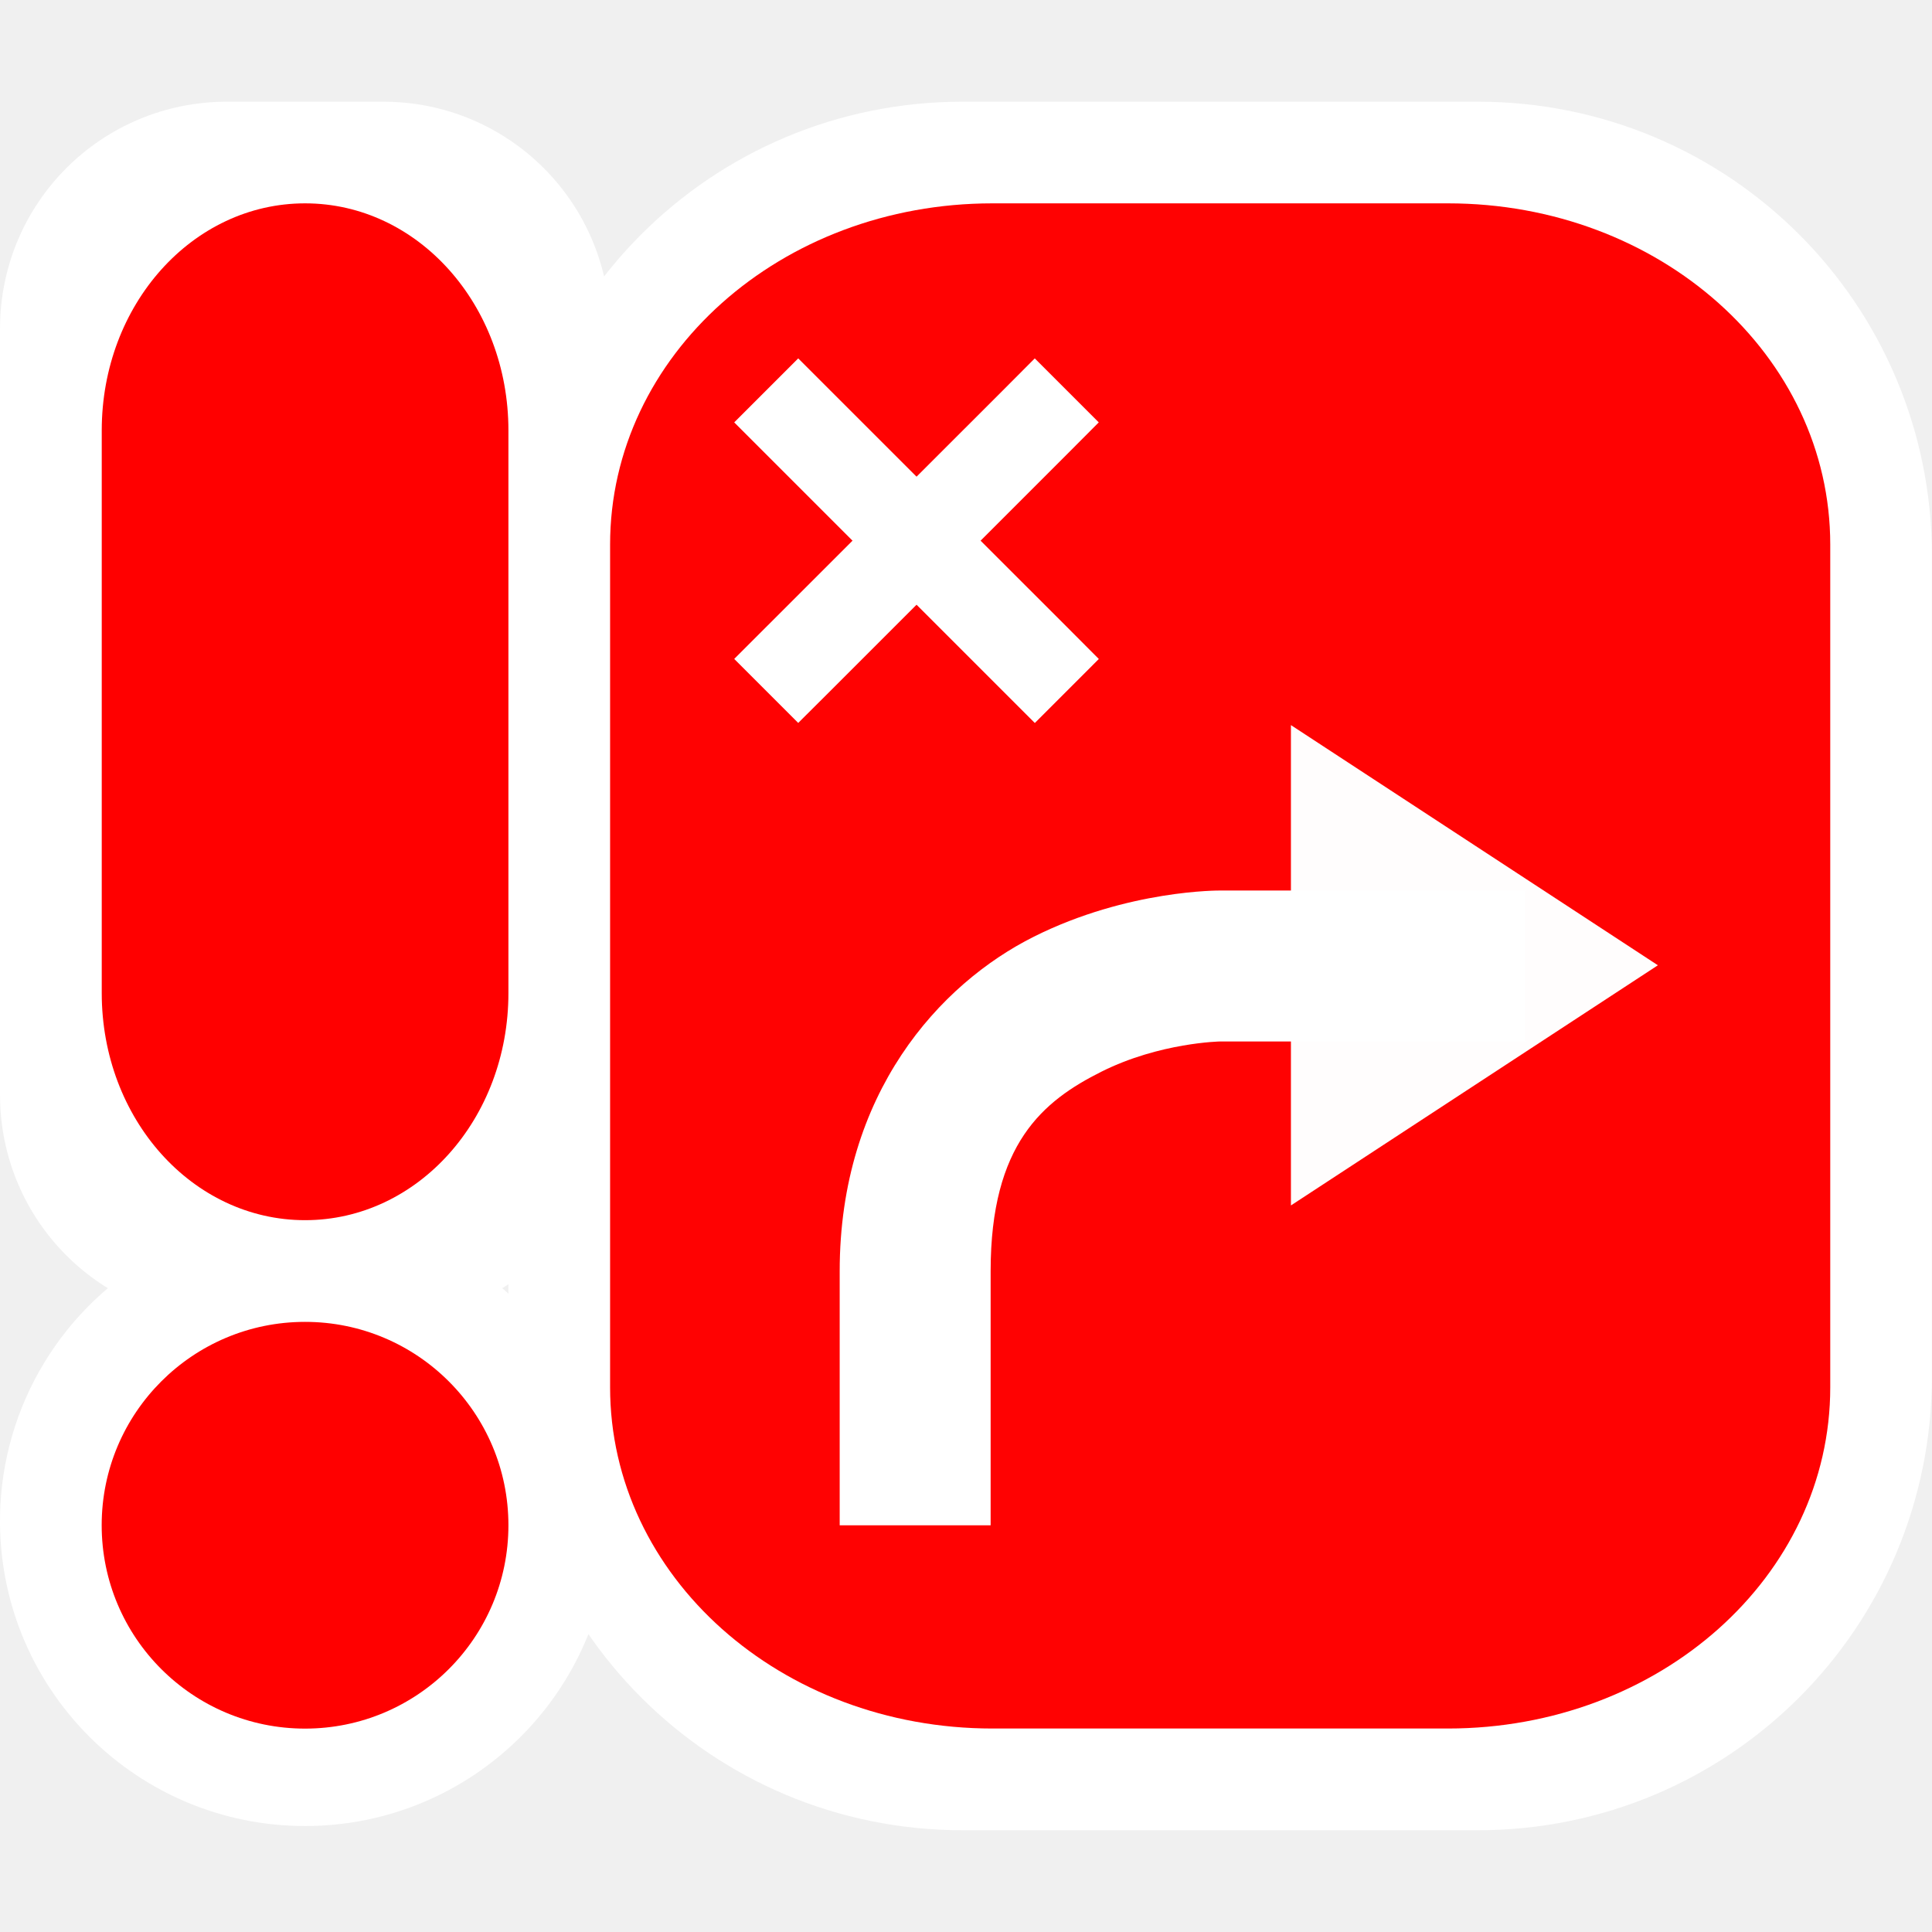
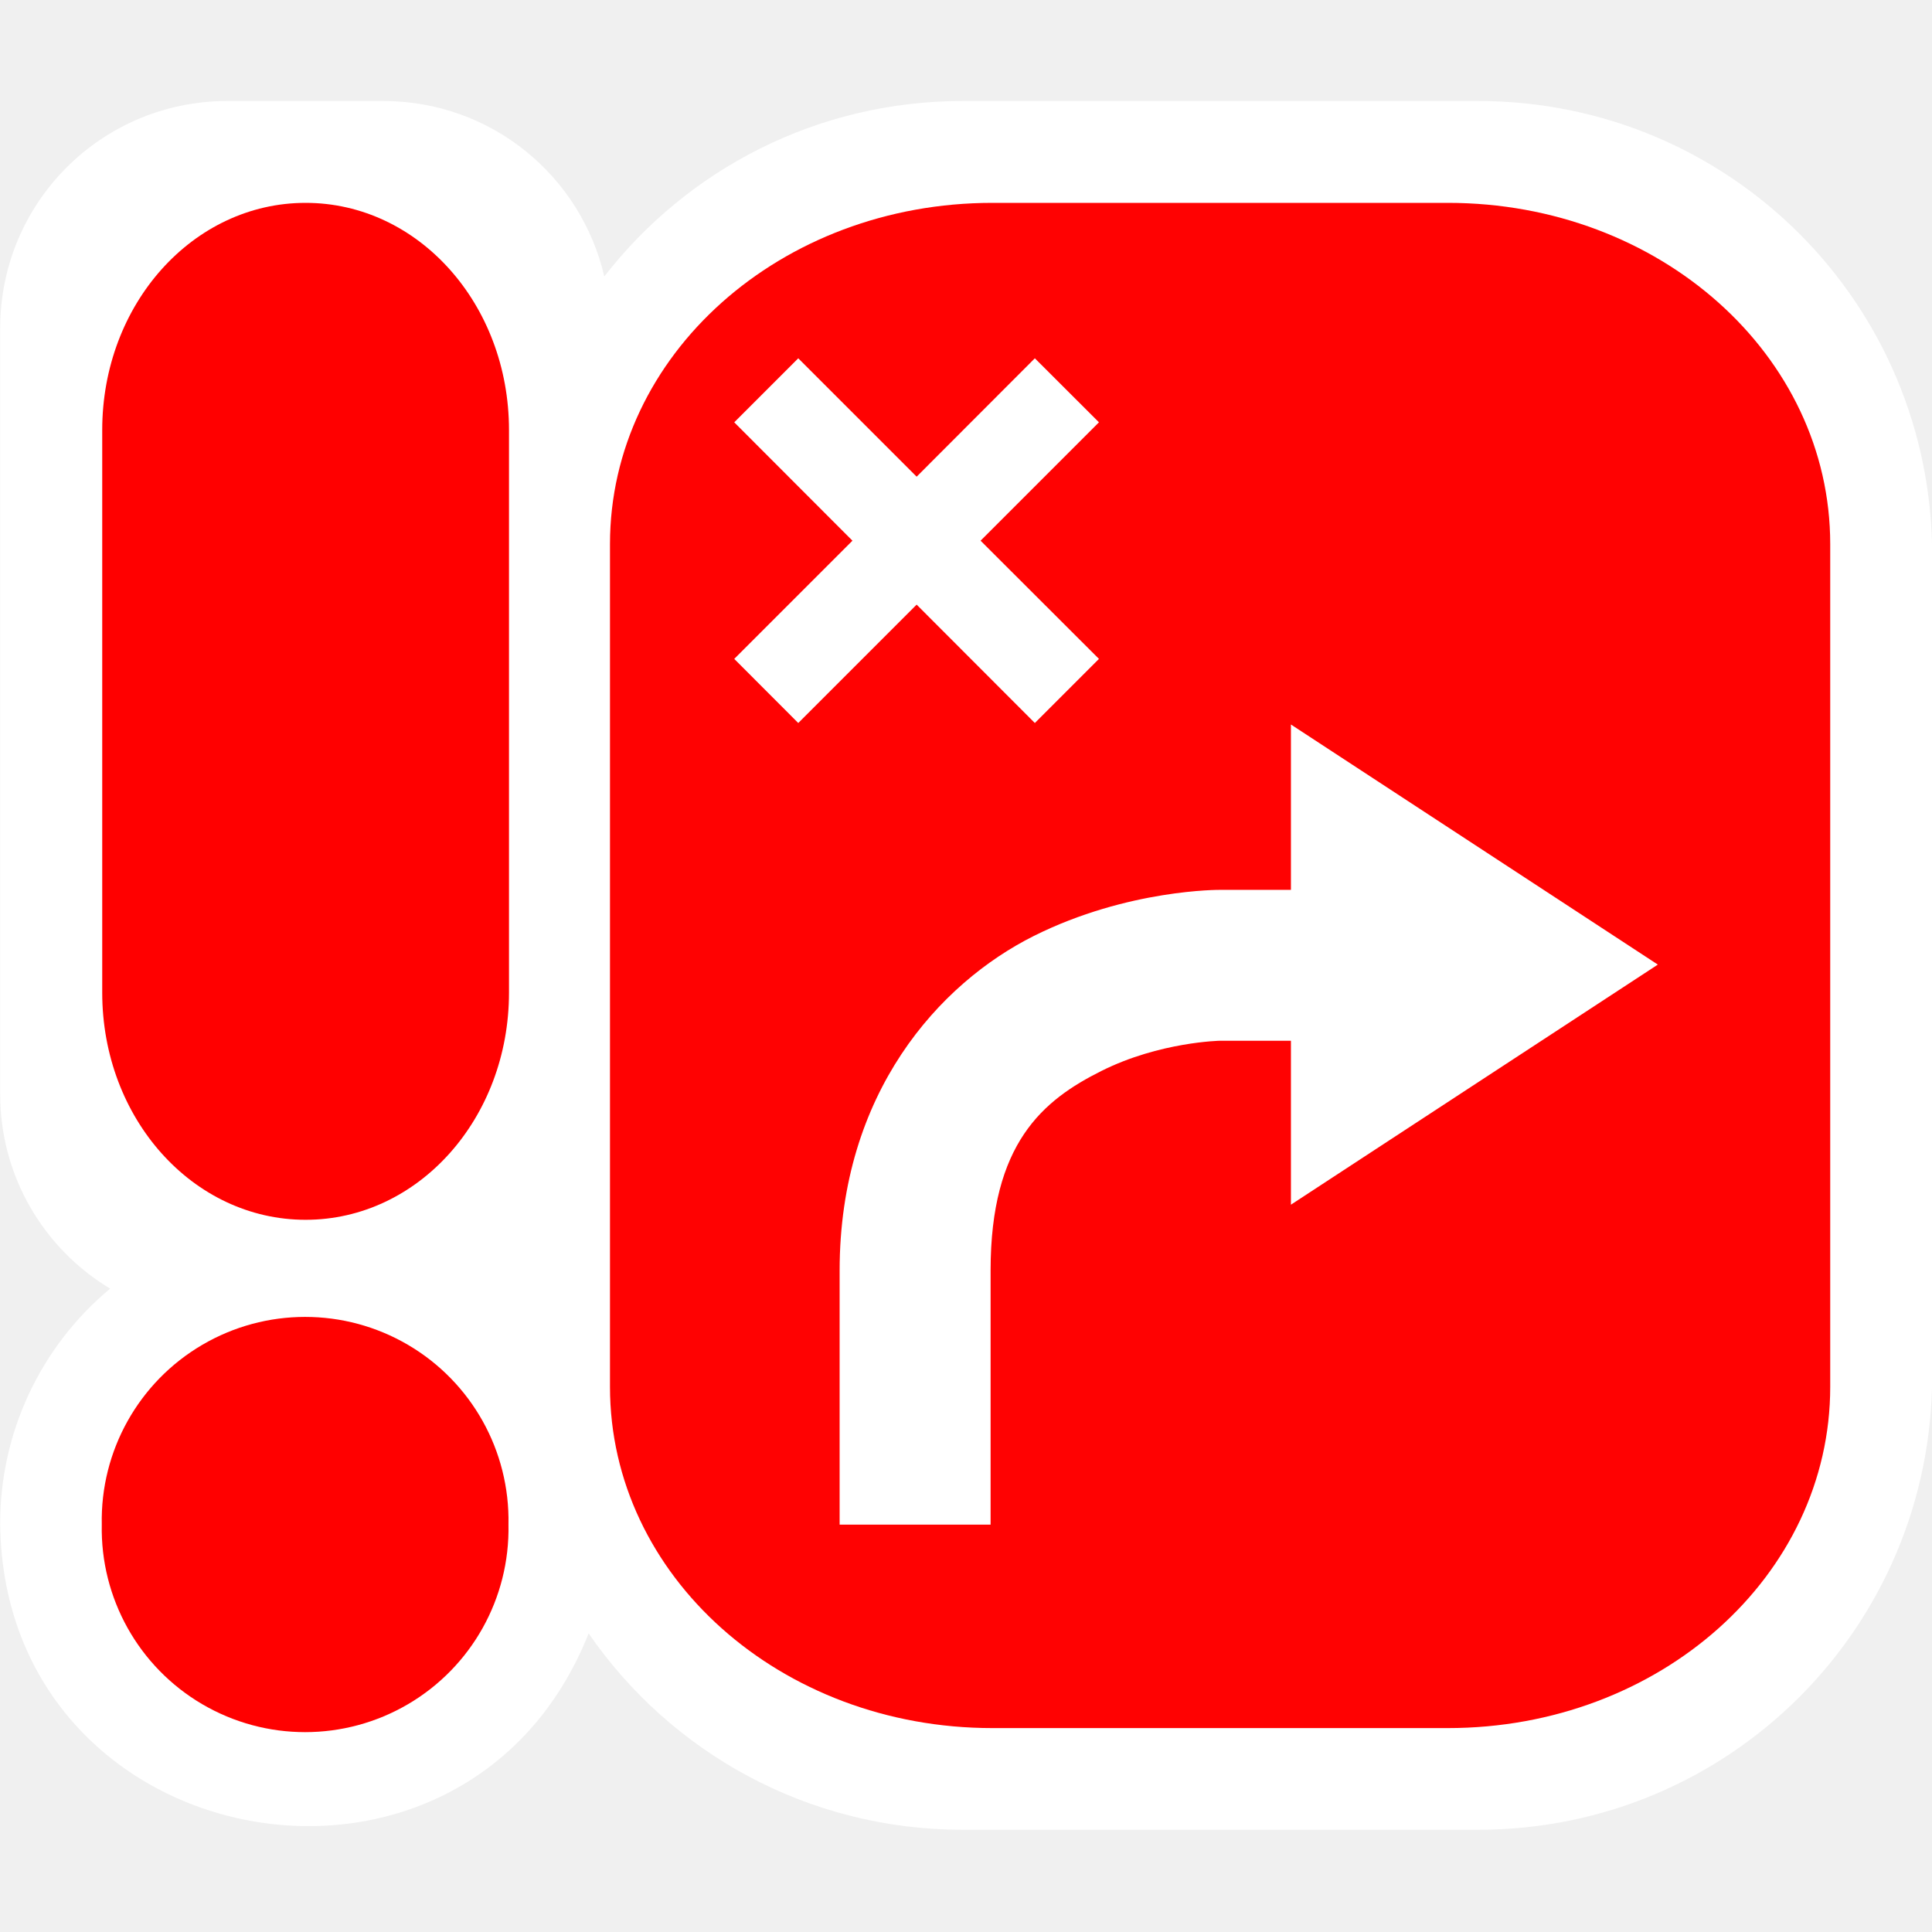
<svg xmlns="http://www.w3.org/2000/svg" version="1.1" viewBox="0 0 22 22">
-   <g transform="matrix(.68749 0 0 .68749 .00012144 .00011812)" stroke-width="1.455">
-     <g fill="#fff" stroke-width="1.178">
-       <path d="m15.945 1.684h8.53c4.168 0 7.524 3.356 7.524 7.524v13.583c0 4.168-3.356 7.524-7.524 7.524h-8.53c-4.168 0-7.524-3.356-7.524-7.524v-13.583c0-4.168 3.356-7.524 7.524-7.524z" opacity=".99" />
-       <path d="m10.105 25.263a5.053 5.053 0 0 1-10.105 0 5.053 5.053 0 1 1 10.105 0z" opacity=".99" />
-       <path d="m3.762 1.684h2.581c2.084 0 3.762 1.678 3.762 3.762v12.686c0 2.084-1.678 3.762-3.762 3.762h-2.581c-2.084 0-3.762-1.678-3.762-3.762v-12.686c0-2.084 1.678-3.762 3.762-3.762z" opacity=".99" />
+   <g transform="translate(-325.78 -321.37)">
+     <path d="m328.37 322.52c-1.433 0-2.588 1.155-2.588 2.588v8.721c0 0.943 0.502 1.763 1.252 2.215-0.798 0.664-1.257 1.65-1.252 2.688 0.049 3.803 5.296 4.773 6.701 1.238 0.931 1.352 2.489 2.236 4.262 2.236h5.865c2.866 0 5.172-2.308 5.172-5.174v-9.338c0-2.866-2.306-5.174-5.172-5.174h-5.865c-1.666 0-3.139 0.782-4.084 1.998-0.266-1.147-1.288-1.998-2.518-1.998z" fill="#fff" stroke-width=".81" />
+     <g fill="#f00">
+       <path d="m337.08 323.68h5.187c2.412 0 4.354 1.733 4.354 3.886v9.596c0 2.153-1.942 3.886-4.354 3.886h-5.187c-2.412 0-4.354-1.733-4.354-3.886v-9.596c0-2.153 1.942-3.886 4.354-3.886z" opacity=".99" stroke-width="1" />
+       <path d="m331.57 338.73a2.316 2.316 0 1 1-4.631 0 2.316 2.316 0 1 1 4.631 0z" stroke-width="1.031" />
+       <path d="m329.26 323.68c1.283 0 2.316 1.153 2.316 2.587v6.406c0 1.433-1.033 2.587-2.316 2.587-1.283 0-2.316-1.153-2.316-2.587v-6.406c0-1.433 1.033-2.587 2.316-2.587z" stroke-width="1" />
    </g>
-     <g fill="#f00">
-       <path d="m16.438 3.368h7.544c3.509 0 6.333 2.521 6.333 5.652v13.958c0 3.131-2.825 5.652-6.333 5.652h-7.544c-3.509 0-6.333-2.521-6.333-5.652v-13.958c0-3.131 2.825-5.652 6.333-5.652z" opacity=".99" stroke-width="1.454" />
-       <path d="m8.421 25.263a3.368 3.368 0 1 1-6.737 0 3.368 3.368 0 1 1 6.737 0z" stroke-width="1.5" />
-       <path d="m5.053 3.368c1.866 0 3.368 1.678 3.368 3.762v9.318c0 2.084-1.502 3.762-3.368 3.762s-3.368-1.678-3.368-3.762v-9.318c0-2.084 1.502-3.762 3.368-3.762z" stroke-width="1.454" />
-     </g>
-     <g fill="#fff">
-       <path d="m20.211 14.75s-1.525-0.017-3.086 0.764c-1.561 0.781-3.217 2.596-3.217 5.539v4.211h2.5v-4.211c0-2.11 0.871-2.82 1.836-3.303 0.965-0.483 1.967-0.5 1.967-0.5h5.053v-2.5z" color="#000000" stroke-width="1.455" style="-inkscape-stroke:none" />
-       <path d="m21.382 12.01v7.956l6.078-3.978-6.078-3.978" opacity=".99" stroke-width="1.454" />
-       <path d="m17.139 5.936-0.529 0.531-3.918 3.916-0.531 0.531 1.06 1.06 0.531-0.529 3.918-3.918 0.529-0.531z" color="#000000" stroke-linecap="square" stroke-width="1.455" style="-inkscape-stroke:none" />
-       <path d="m13.221 5.936-1.06 1.06 4.979 4.979 1.06-1.06-0.529-0.531-3.918-3.916z" color="#000000" stroke-linecap="square" stroke-width="1.455" style="-inkscape-stroke:none" />
-     </g>
+     <path d="m340.48 329.62v1.883h-0.805s-1.05-0.011-2.123 0.525c-1.073 0.537-2.211 1.785-2.211 3.809v2.894h1.719v-2.894c0-1.45 0.598-1.94 1.262-2.272 0.663-0.332 1.353-0.344 1.353-0.344h0.805v1.867l4.178-2.734z" fill="#fff" style="-inkscape-stroke:none" />
+     <path d="m334.87 325.45-0.729 0.729 1.346 1.348-1.346 1.346 0.729 0.73 1.348-1.348 1.346 1.348 0.73-0.73-1.348-1.346 1.348-1.348-0.73-0.729-1.346 1.348z" fill="#fff" style="-inkscape-stroke:none" />
  </g>
</svg>
